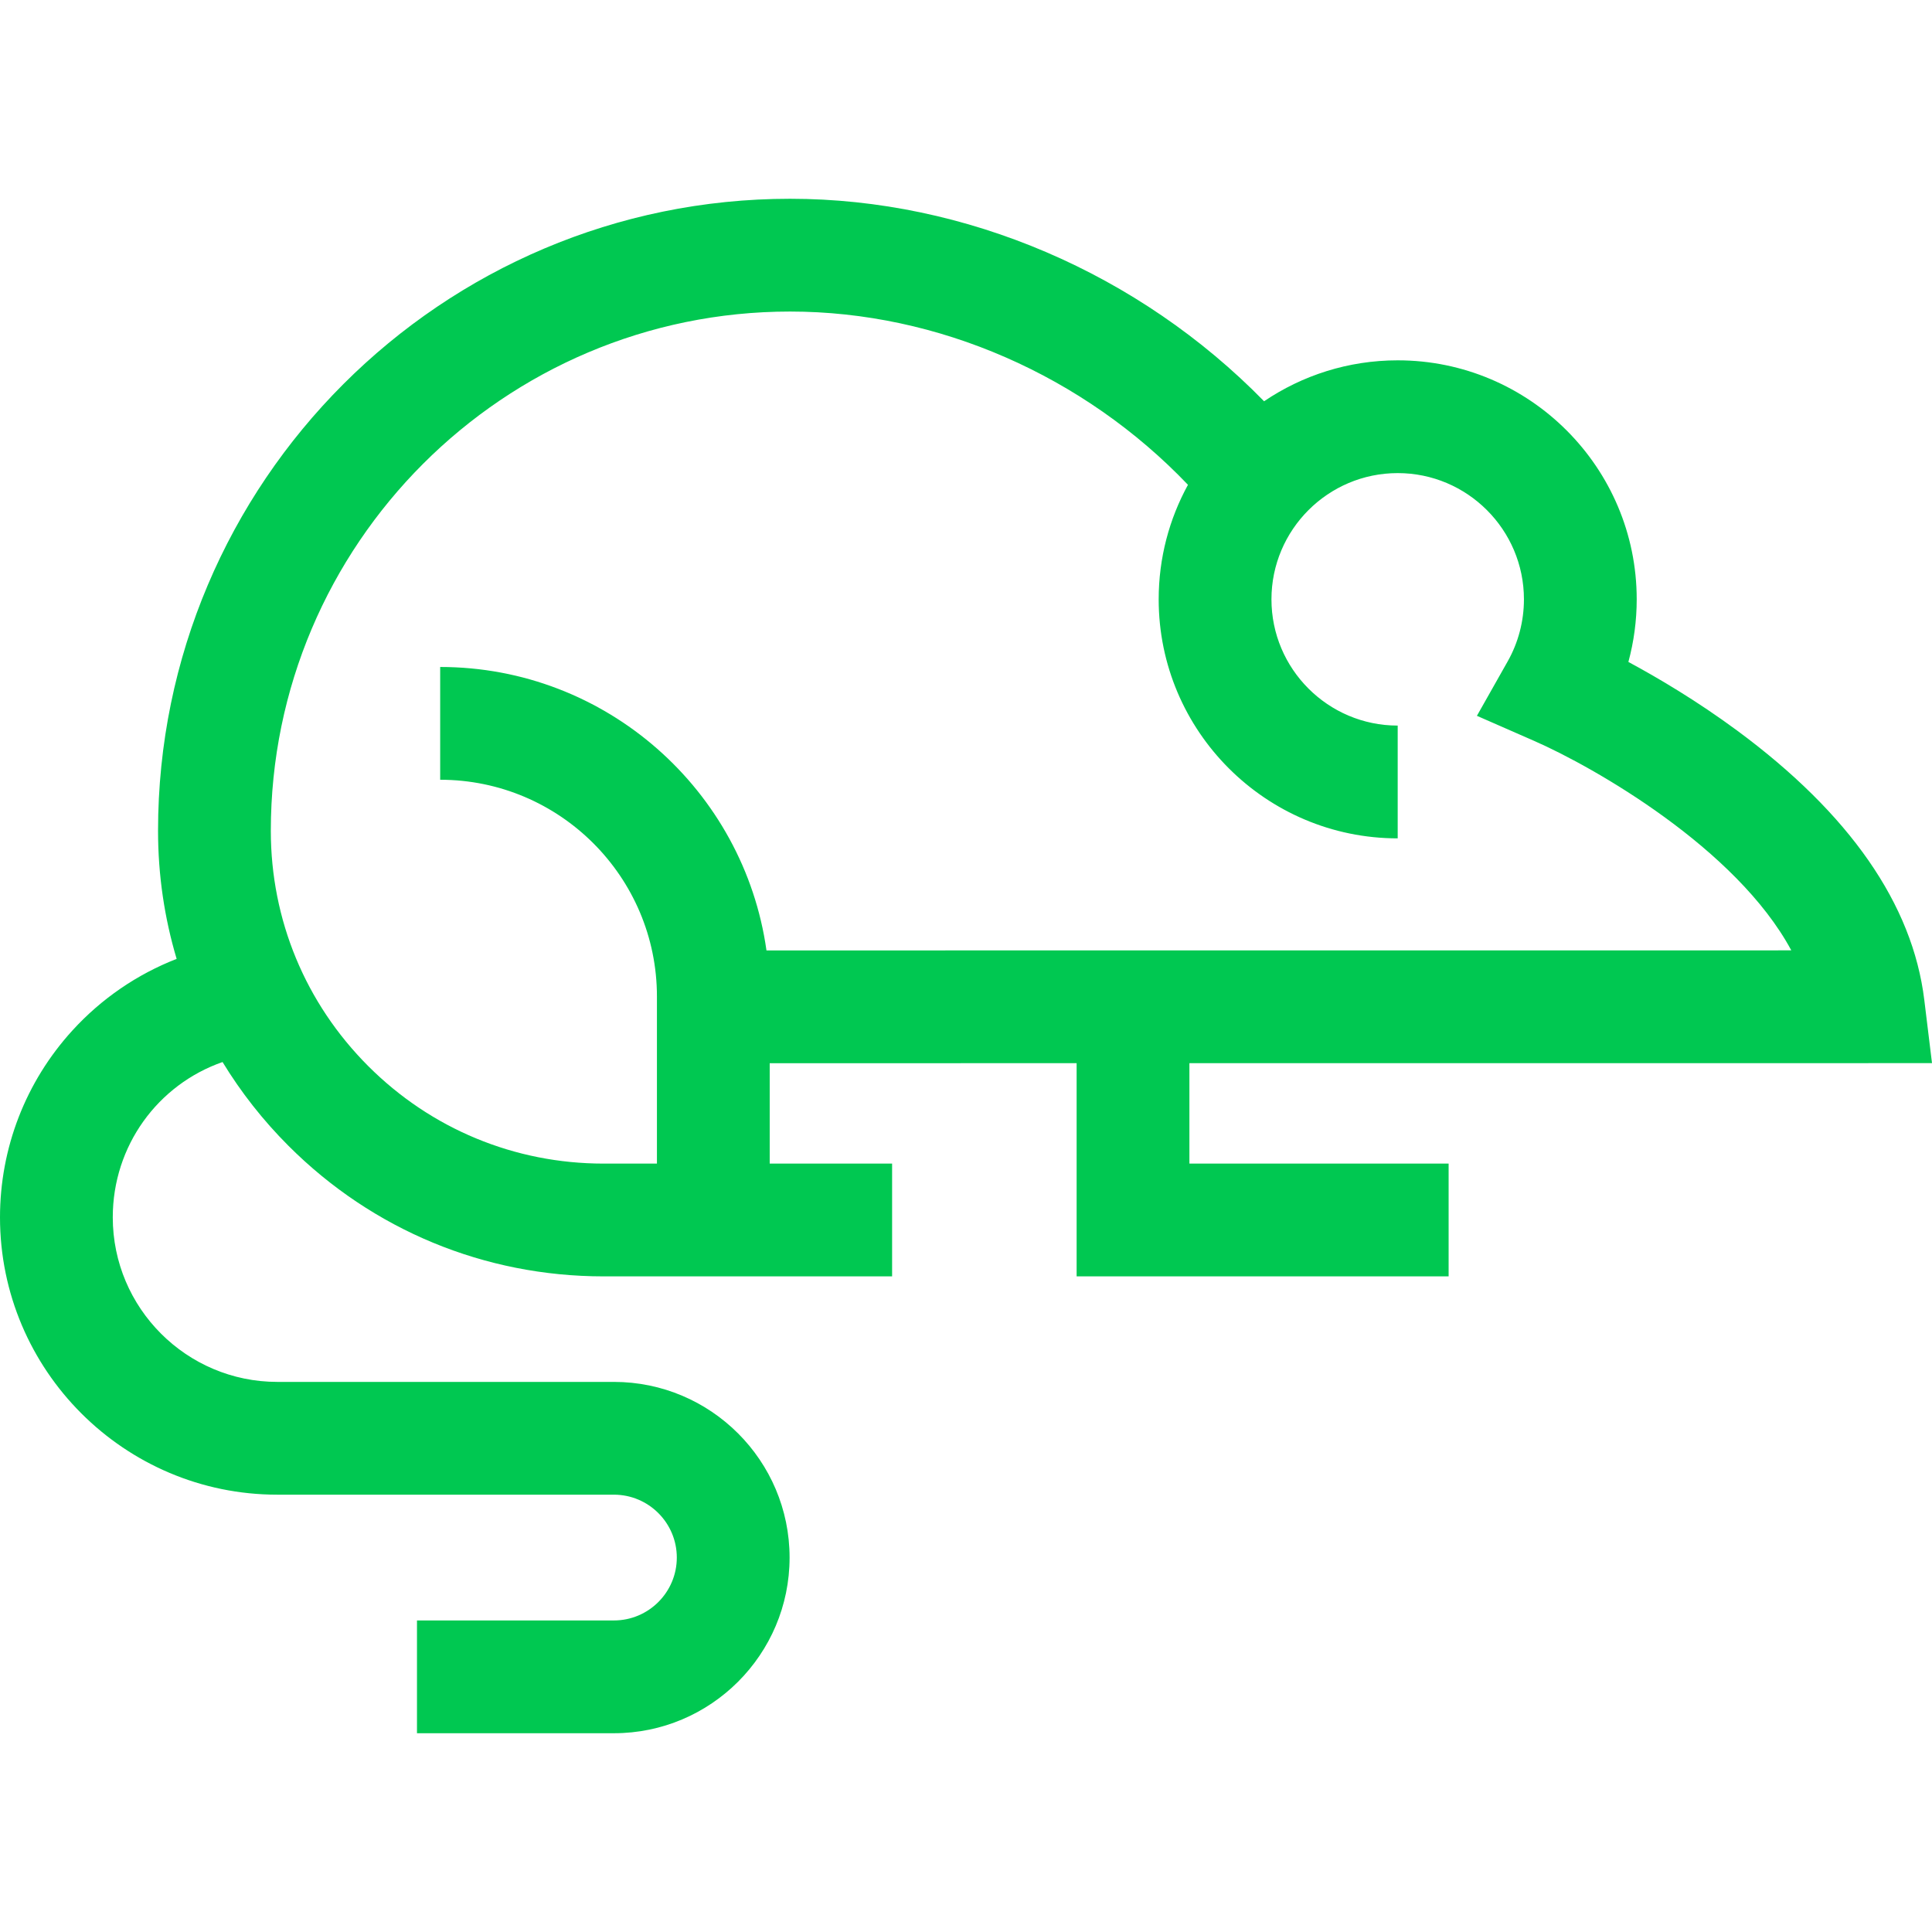
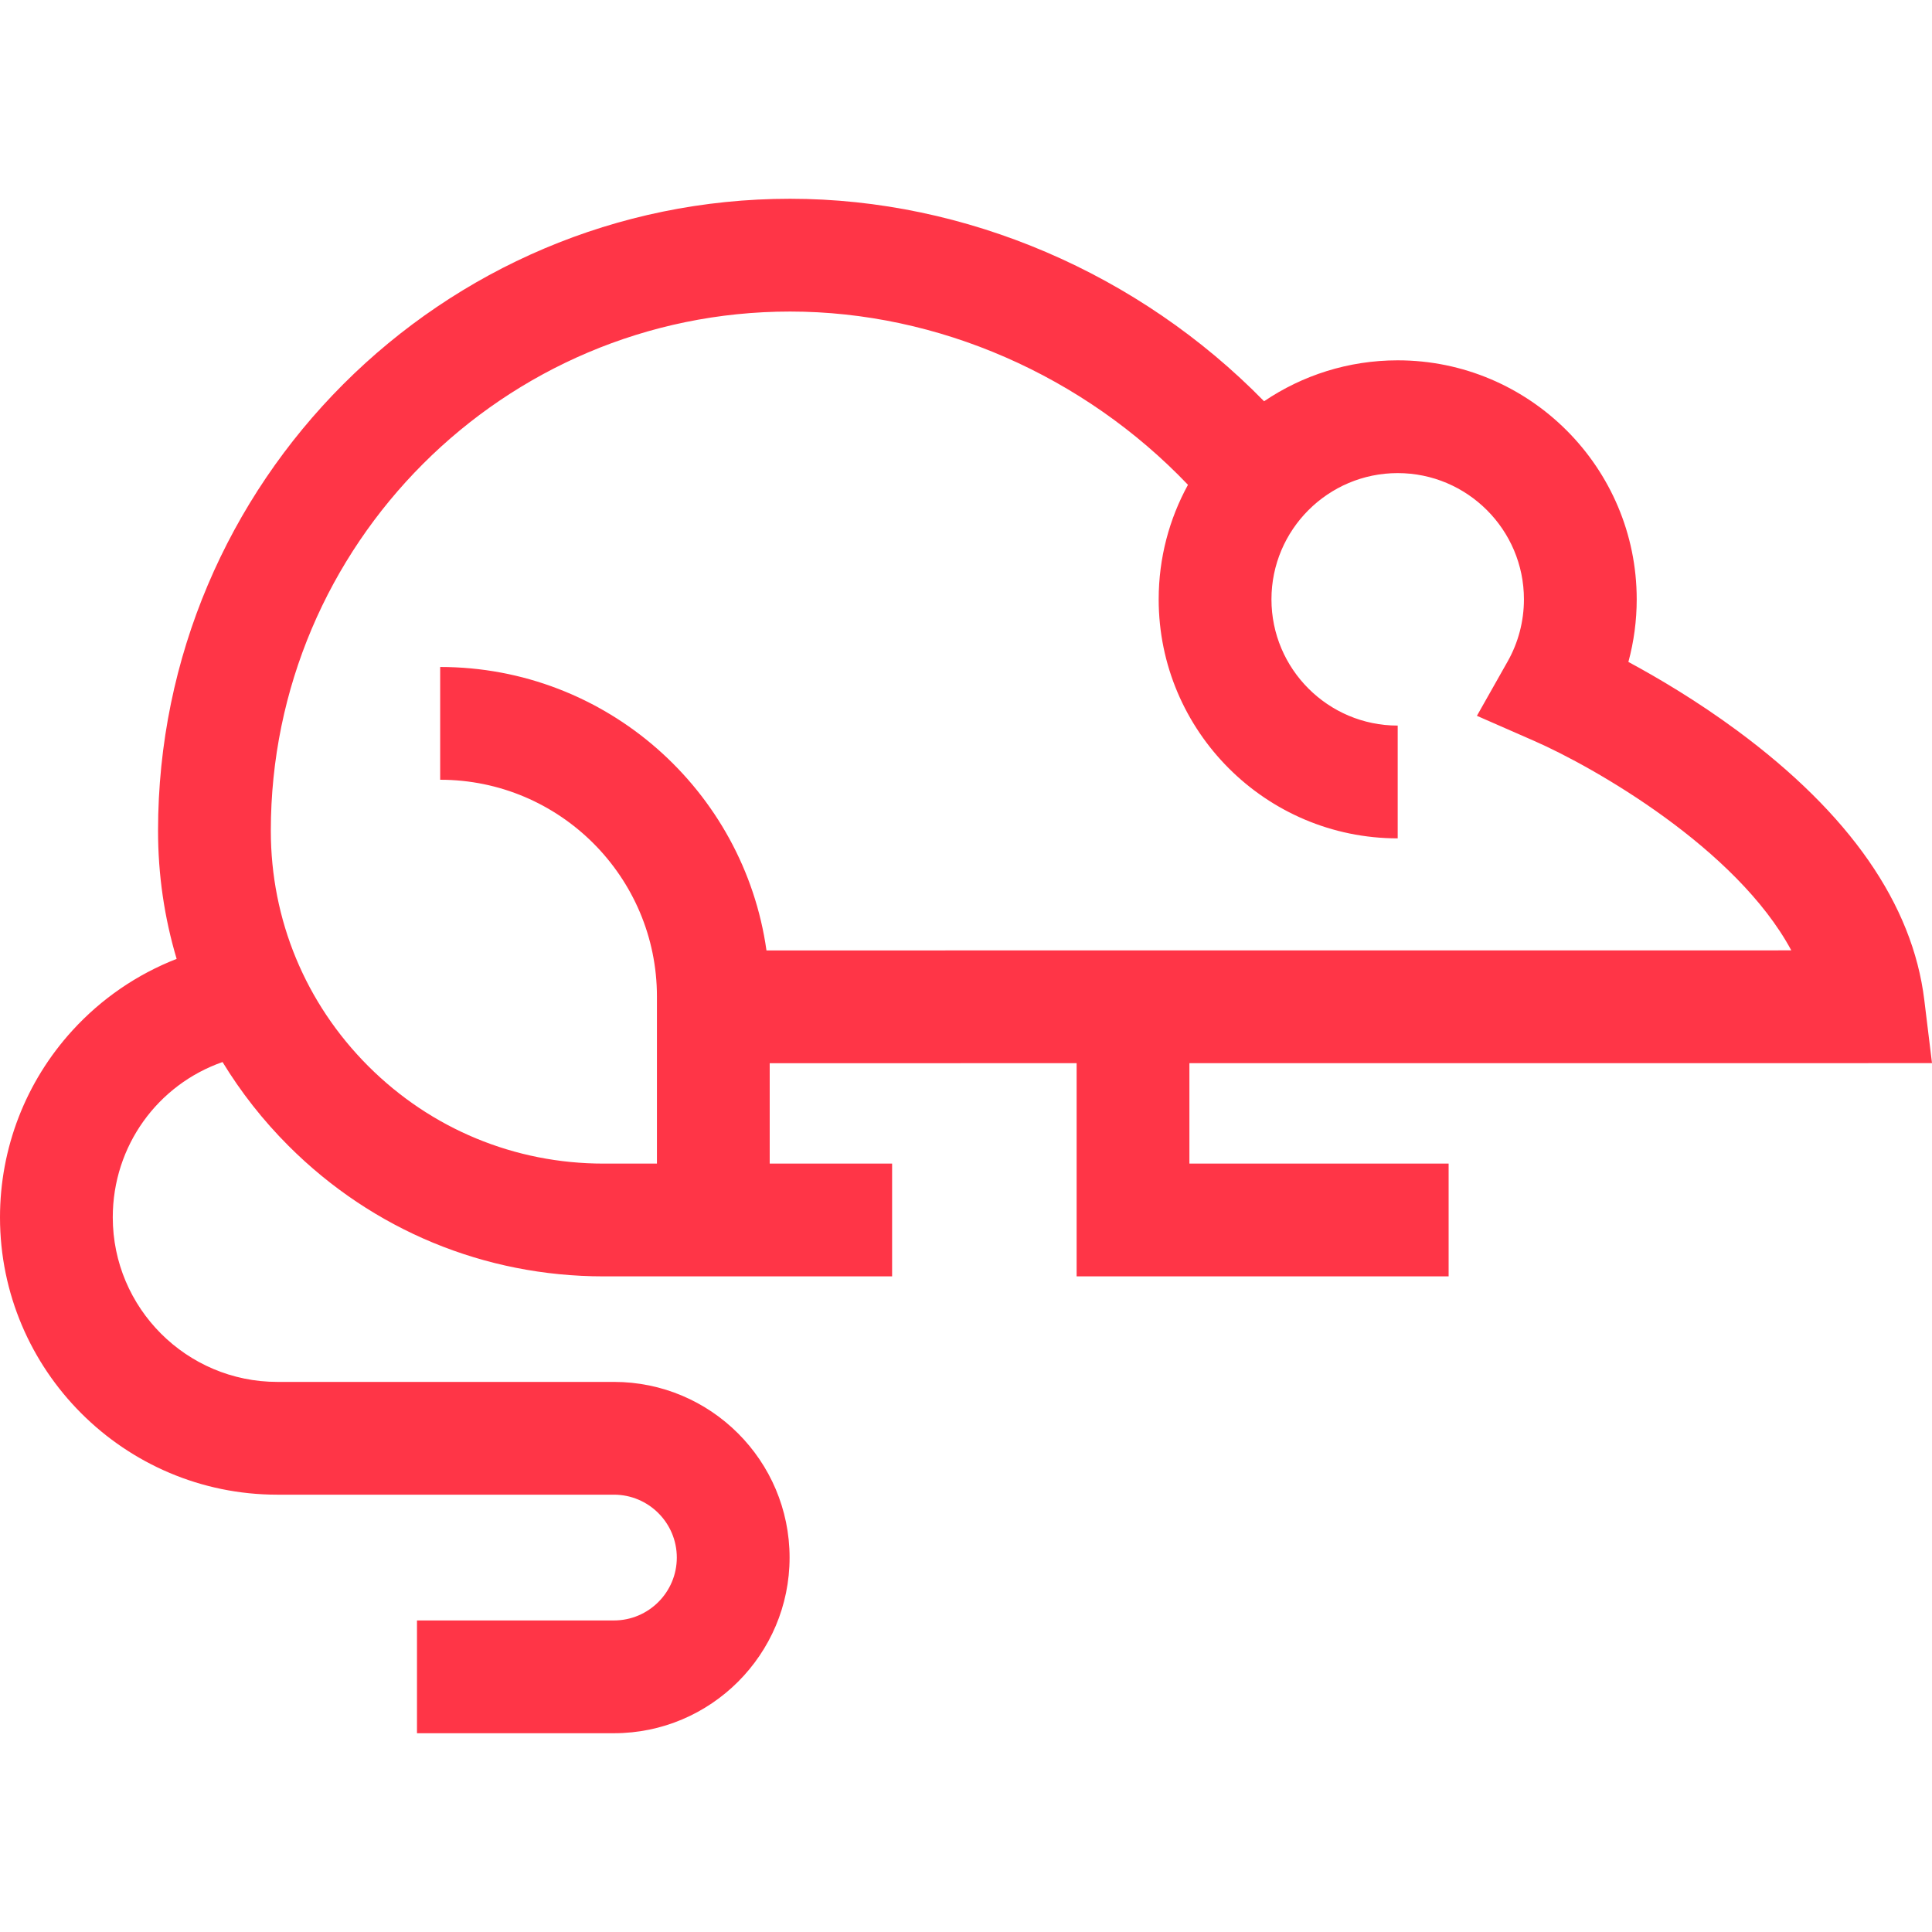
- <svg xmlns="http://www.w3.org/2000/svg" id="Capa_1" enable-background="new 0 0 512 512" height="512" viewBox="0 0 512 512" width="512" style="fill: #00c851 !important;">
+ <svg xmlns="http://www.w3.org/2000/svg" id="Capa_1" enable-background="new 0 0 512 512" height="512" viewBox="0 0 512 512" width="512" style="fill: #ff3547 !important;">
  <g>
    <path d="m315.205 281.754 196.795-.012-2.043-16.751c-3.09-25.34-19.768-49.35-49.57-71.365-10.656-7.871-21.069-14.016-28.848-18.206 1.457-5.384 2.207-10.966 2.207-16.587 0-34.927-28.415-63.342-63.342-63.342-13.107 0-25.296 4.002-35.411 10.847-33.084-33.832-78.998-53.662-125.608-53.662-92.361 0-167.502 75.142-167.502 167.502 0 11.663 1.684 23.066 4.929 33.936-10.454 4.072-19.92 10.526-27.635 18.986-12.366 13.563-19.177 31.145-19.177 49.51 0 40.526 32.97 73.495 73.495 73.495h89.201c9.189 0 16.665 7.476 16.665 16.666 0 9.189-7.476 16.665-16.665 16.665h-52.191v29.887h52.191c25.669 0 46.552-20.883 46.552-46.553 0-25.669-20.883-46.552-46.552-46.552h-89.201c-24.046 0-43.609-19.563-43.609-43.609 0-18.97 11.959-35.185 29.092-41.159 4.864 7.983 10.71 15.443 17.489 22.222 22.303 22.301 51.955 34.582 83.496 34.58l76.454.002v-29.887h-32.437v-26.607l81.337-.005v56.499h98.583v-29.887h-68.695zm-155.243 26.612c-23.557.001-45.703-9.171-62.361-25.827-16.658-16.657-25.831-38.803-25.831-62.36 0-75.881 61.734-137.616 137.615-137.616 39.192 0 77.844 16.998 105.44 45.916-4.945 9.019-7.763 19.362-7.763 30.353 0 34.927 28.415 63.342 63.342 63.342v-29.887c-18.448 0-33.455-15.008-33.455-33.456 0-18.447 15.008-33.455 33.455-33.455 18.448 0 33.455 15.008 33.455 33.455 0 5.779-1.492 11.469-4.316 16.455l-8.145 14.413 15.165 6.645c15.905 6.969 53.607 28.479 68.148 55.512l-271.588.017c-5.959-42.392-42.462-75.117-86.472-75.117v29.887c31.674 0 57.443 25.769 57.443 57.443v44.279z" />
  </g>
</svg>
